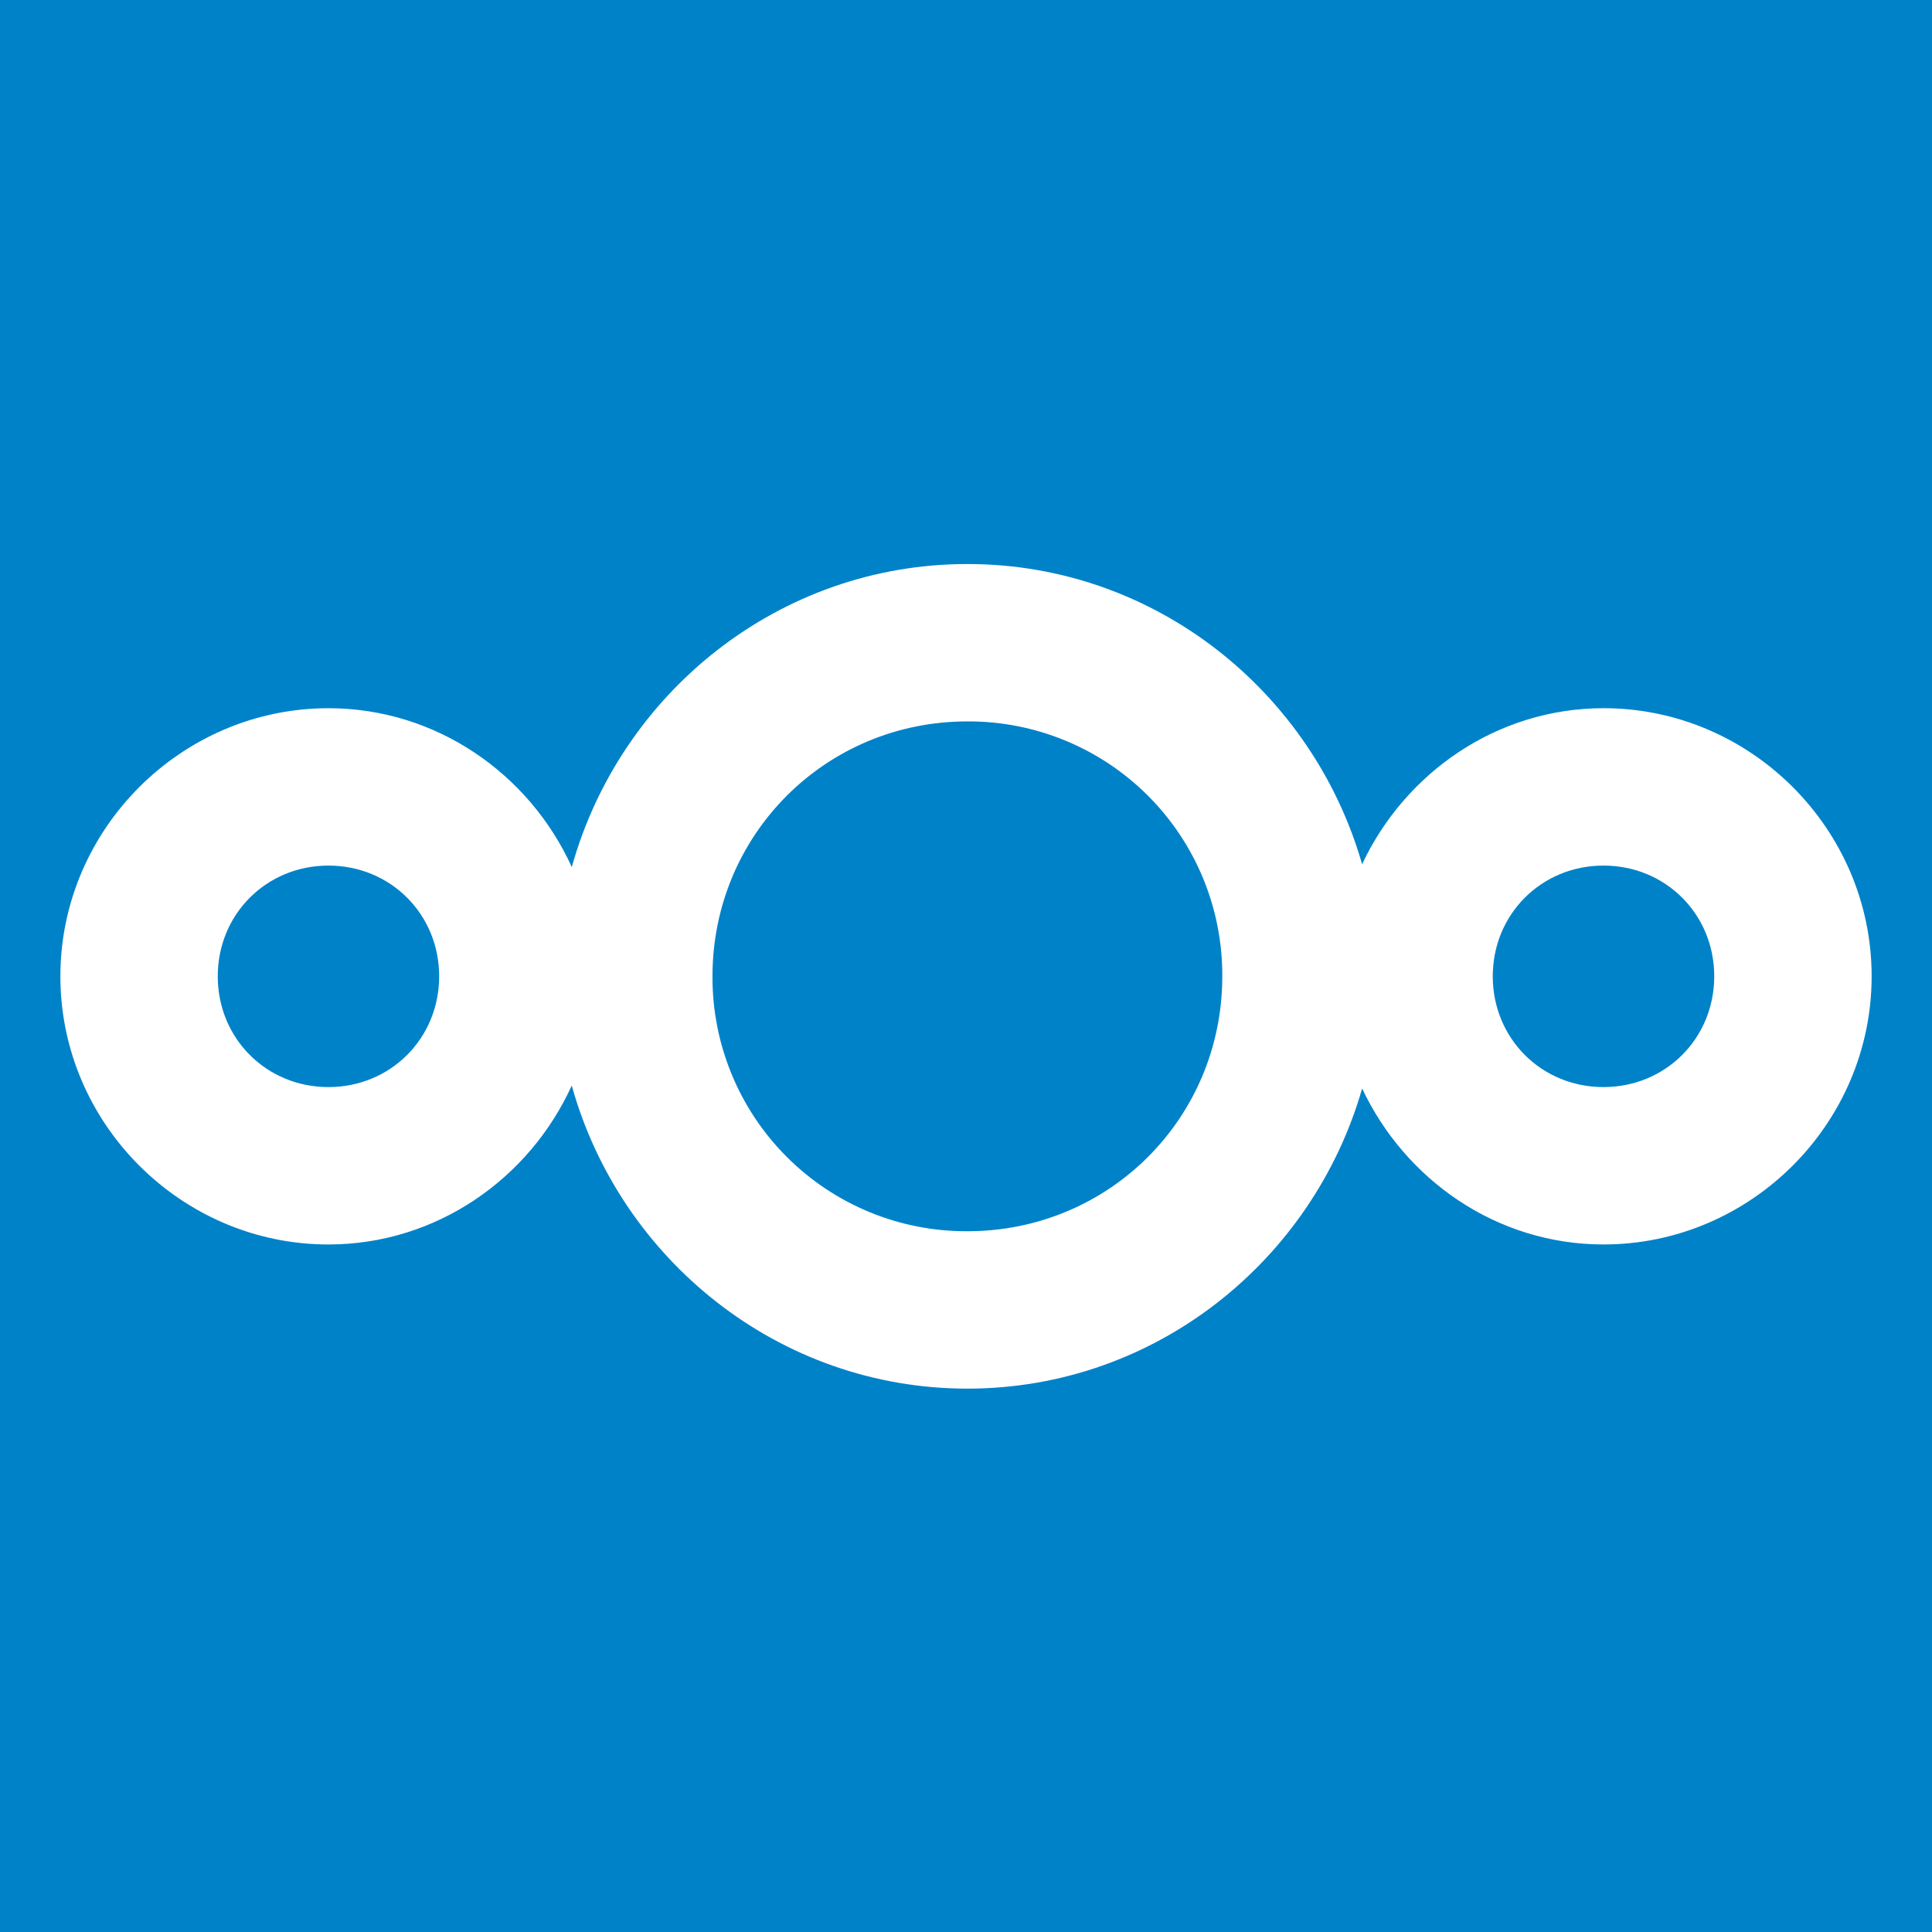
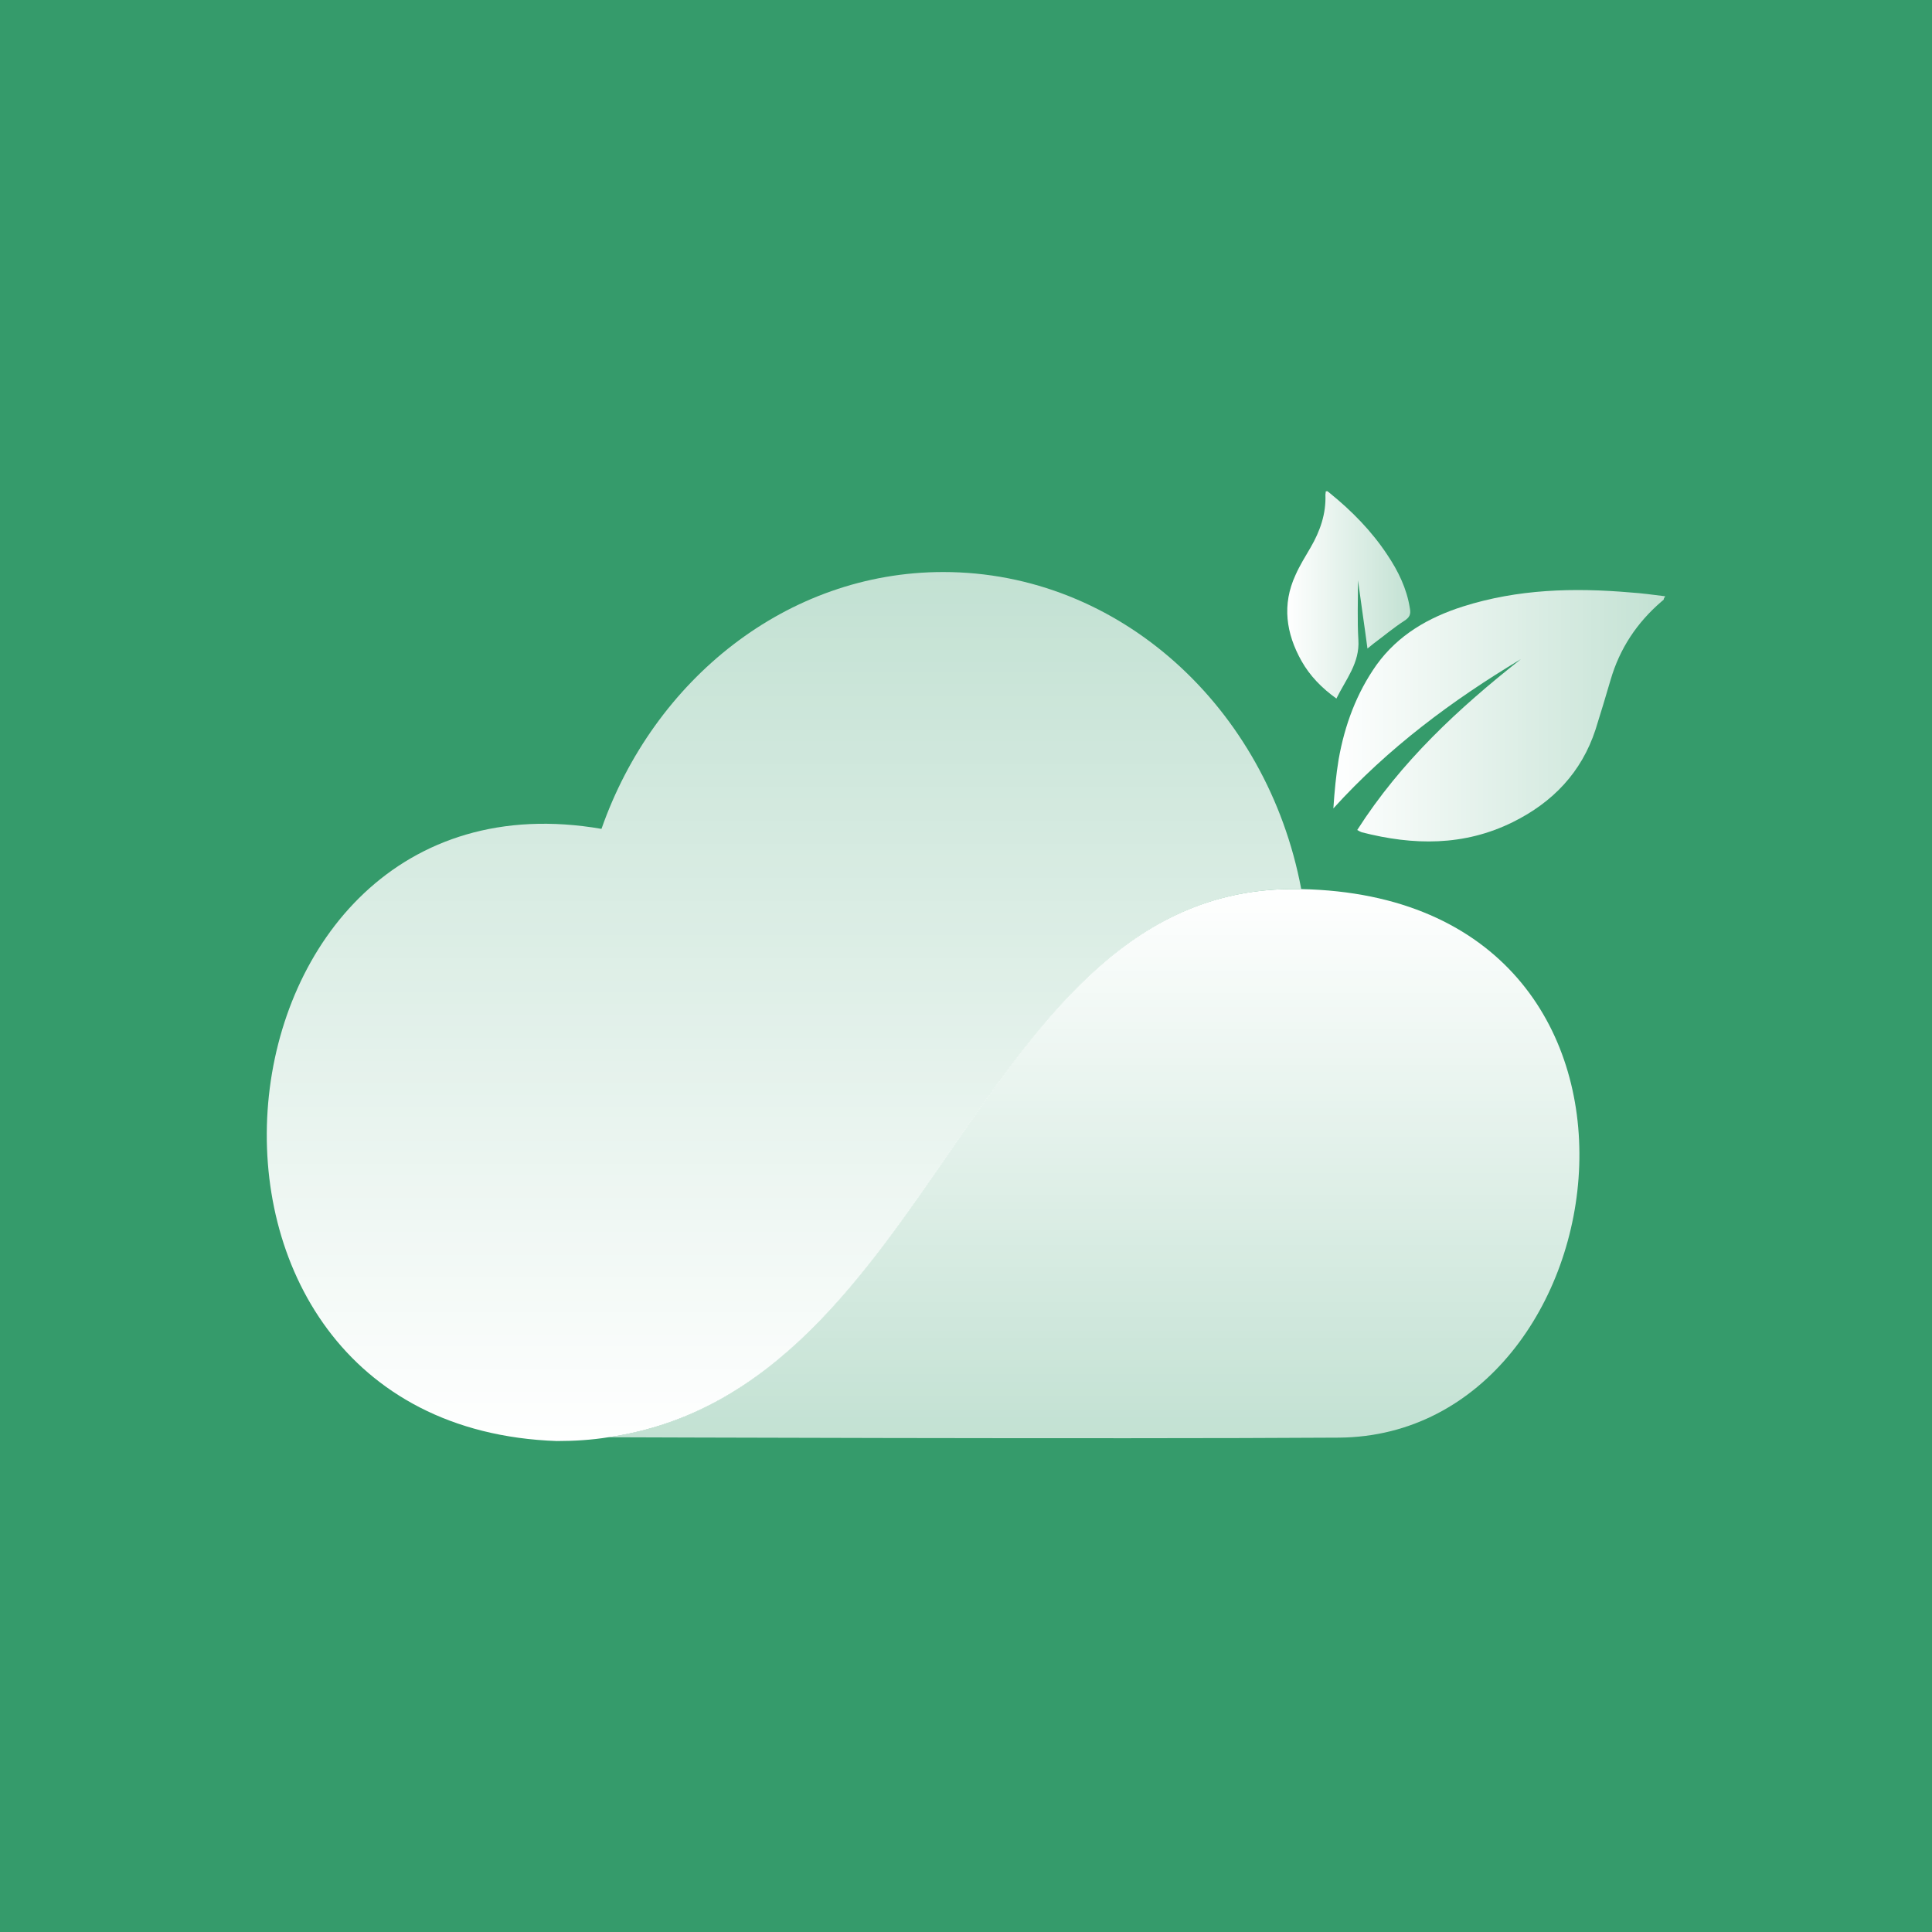
- <svg xmlns="http://www.w3.org/2000/svg" height="128" width="128" viewBox="0 0 128 128">
-   <rect height="128" width="128" fill="#0082c9" />
-   <path style="text-decoration-color:#000;isolation:auto;mix-blend-mode:normal;block-progression:tb;text-decoration-line:none;text-indent:0;text-transform:none;text-decoration-style:solid" d="M64.09 37.368c-12.5 0-23 8.56-26.207 20.078-2.8-6.16-8.962-10.525-16.122-10.525C12.016 46.923 4 54.937 4 64.684c-.002 9.75 8.013 17.764 17.76 17.766 7.162-.002 13.32-4.37 16.12-10.53C41.086 83.438 51.588 92 64.092 92c12.434.002 22.88-8.467 26.153-19.886 2.845 6.046 8.913 10.334 15.99 10.335 9.75 0 17.767-8.016 17.766-17.767 0-9.75-8.015-17.764-17.764-17.762-7.078.002-13.15 4.29-15.994 10.336-3.274-11.42-13.717-19.89-26.15-19.888zm0 10.427a16.81 16.81 0 0 1 16.89 16.888c0 9.39-7.5 16.892-16.89 16.89a16.81 16.81 0 0 1-16.886-16.89c0-9.39 7.5-16.887 16.887-16.888zm-42.33 9.552c4.114 0 7.335 3.222 7.336 7.335 0 4.114-3.22 7.34-7.335 7.34-4.113 0-7.335-3.226-7.334-7.34 0-4.113 3.222-7.335 7.335-7.335zm84.475 0c4.114 0 7.338 3.22 7.338 7.335s-3.223 7.34-7.338 7.34c-4.114 0-7.336-3.226-7.335-7.34 0-4.113 3.222-7.335 7.335-7.335z" fill="#fff" color="#000" white-space="normal" />
+ <svg xmlns="http://www.w3.org/2000/svg" width="100%" height="100%" viewBox="0 0 510 510" version="1.1" xml:space="preserve" style="fill-rule:evenodd;clip-rule:evenodd;stroke-linejoin:round;stroke-miterlimit:2;" id="svg56">
+   <g transform="matrix(1,0,0,1,0,44.3)" id="g24">
+     <g transform="matrix(1.00592,0,0,1.00592,20.1183,17.0609)" id="g4">
+       <rect x="-20" y="-61" width="507" height="507" style="fill:none;" id="rect2" />
+     </g>
+     <rect x="0" y="-44.3" width="510" height="510" style="fill:#359b6b;stroke-width:1.129" id="rect6" />
+     <g transform="matrix(1,0,0,1,-0.0231694,10.7)" id="g22">
+       <g id="g14">
+         <path d="M343.5,179.6C334.5,131.9 295.6,96 249,96C207.8,96 172.6,124.4 158.8,163.8C52.2,145.4 34.7,321.4 147,325.4C151.7,325.4 156.3,325.1 160.6,324.4C247.7,311.8 257.3,178.6 342.5,179.7L343.6,179.7L343.5,179.6Z" style="fill:url(#_Linear1);fill-rule:nonzero;" id="path10" />
+         <path d="M160.5,324.4C247.6,311.8 257.2,178.6 342.4,179.7L343.5,179.7C449.6,181.9 429.8,323.9 353.5,324.5C293,324.9 160.5,324.4 160.5,324.4" style="fill:url(#_Linear2);fill-rule:nonzero;" id="path12" />
+       </g>
+       <g id="g20">
+         <path d="M439.6,102.4C436.4,102 433.5,101.6 430.5,101.4C415.5,100.1 400.7,100.5 386.2,105.1C377.1,108 369.1,112.6 363.4,120.5C358.1,128 355,136.4 353.4,145.4C352.7,149.6 352.3,153.9 352,158.4C366.4,142.5 383.3,129.9 401.5,119C385,132 369.8,146.1 358.3,164.1C358.8,164.4 359.2,164.6 359.5,164.7C373.1,168.2 386.5,168.4 399.4,162C409.9,156.8 417.5,148.9 421.2,137.6C422.6,133.2 423.9,128.8 425.2,124.4C427.6,116.2 432.1,109.4 438.6,103.8C438.8,103.6 439,103.5 439.2,103.3C439.2,103 439.3,102.9 439.6,102.4Z" style="fill:url(#_Linear3);fill-rule:nonzero;" id="path16" />
+         <path d="M350,74.7C350,75 349.9,75.3 349.9,75.6C350.1,80.6 348.5,85.2 346,89.5C344.6,91.9 343.1,94.3 342,96.8C338.4,104.6 339.5,112.2 343.6,119.5C345.8,123.4 348.9,126.6 352.8,129.4C355.3,124.3 359,120 358.6,113.9C358.3,108.8 358.5,103.6 358.5,98.2C359.3,104.2 360.2,110.1 361,116.2C361.6,115.7 362.1,115.3 362.6,114.9C365.3,112.9 367.9,110.7 370.7,108.9C372.1,108 372.5,107.2 372.2,105.6C371.4,100.4 369.1,95.7 366.2,91.4C362.1,85.2 356.9,79.9 351.1,75.2C350.9,75 350.6,74.8 350.3,74.6C350.4,74.7 350.2,74.7 350,74.7Z" style="fill:url(#_Linear4);fill-rule:nonzero;" id="path18" />
+       </g>
+     </g>
+   </g>
+   <defs id="defs54">
+     <linearGradient id="_Linear1" x1="0" y1="0" x2="1" y2="0" gradientUnits="userSpaceOnUse" gradientTransform="matrix(1.40528e-14,-229.5,229.5,1.40528e-14,207,325.45)">
+       <stop offset="0" style="stop-color:white;stop-opacity:1" id="stop26" />
+       <stop offset="0" style="stop-color:white;stop-opacity:1" id="stop28" />
+       <stop offset="1" style="stop-color:white;stop-opacity:0.7" id="stop30" />
+     </linearGradient>
+     <linearGradient id="_Linear2" x1="0" y1="0" x2="1" y2="0" gradientUnits="userSpaceOnUse" gradientTransform="matrix(8.87636e-15,144.962,-144.962,8.87636e-15,288.701,179.743)">
+       <stop offset="0" style="stop-color:white;stop-opacity:1" id="stop33" />
+       <stop offset="0" style="stop-color:white;stop-opacity:1" id="stop35" />
+       <stop offset="1" style="stop-color:white;stop-opacity:0.7" id="stop37" />
+     </linearGradient>
+     <linearGradient id="_Linear3" x1="0" y1="0" x2="1" y2="0" gradientUnits="userSpaceOnUse" gradientTransform="matrix(87.6,0,0,87.6,351.977,133.889)">
+       <stop offset="0" style="stop-color:white;stop-opacity:1" id="stop40" />
+       <stop offset="0" style="stop-color:white;stop-opacity:1" id="stop42" />
+       <stop offset="1" style="stop-color:white;stop-opacity:0.7" id="stop44" />
+     </linearGradient>
+     <linearGradient id="_Linear4" x1="0" y1="0" x2="1" y2="0" gradientUnits="userSpaceOnUse" gradientTransform="matrix(32.5512,0,0,32.5512,339.802,101.95)">
+       <stop offset="0" style="stop-color:white;stop-opacity:1" id="stop47" />
+       <stop offset="0" style="stop-color:white;stop-opacity:1" id="stop49" />
+       <stop offset="1" style="stop-color:white;stop-opacity:0.7" id="stop51" />
+     </linearGradient>
+   </defs>
</svg>
